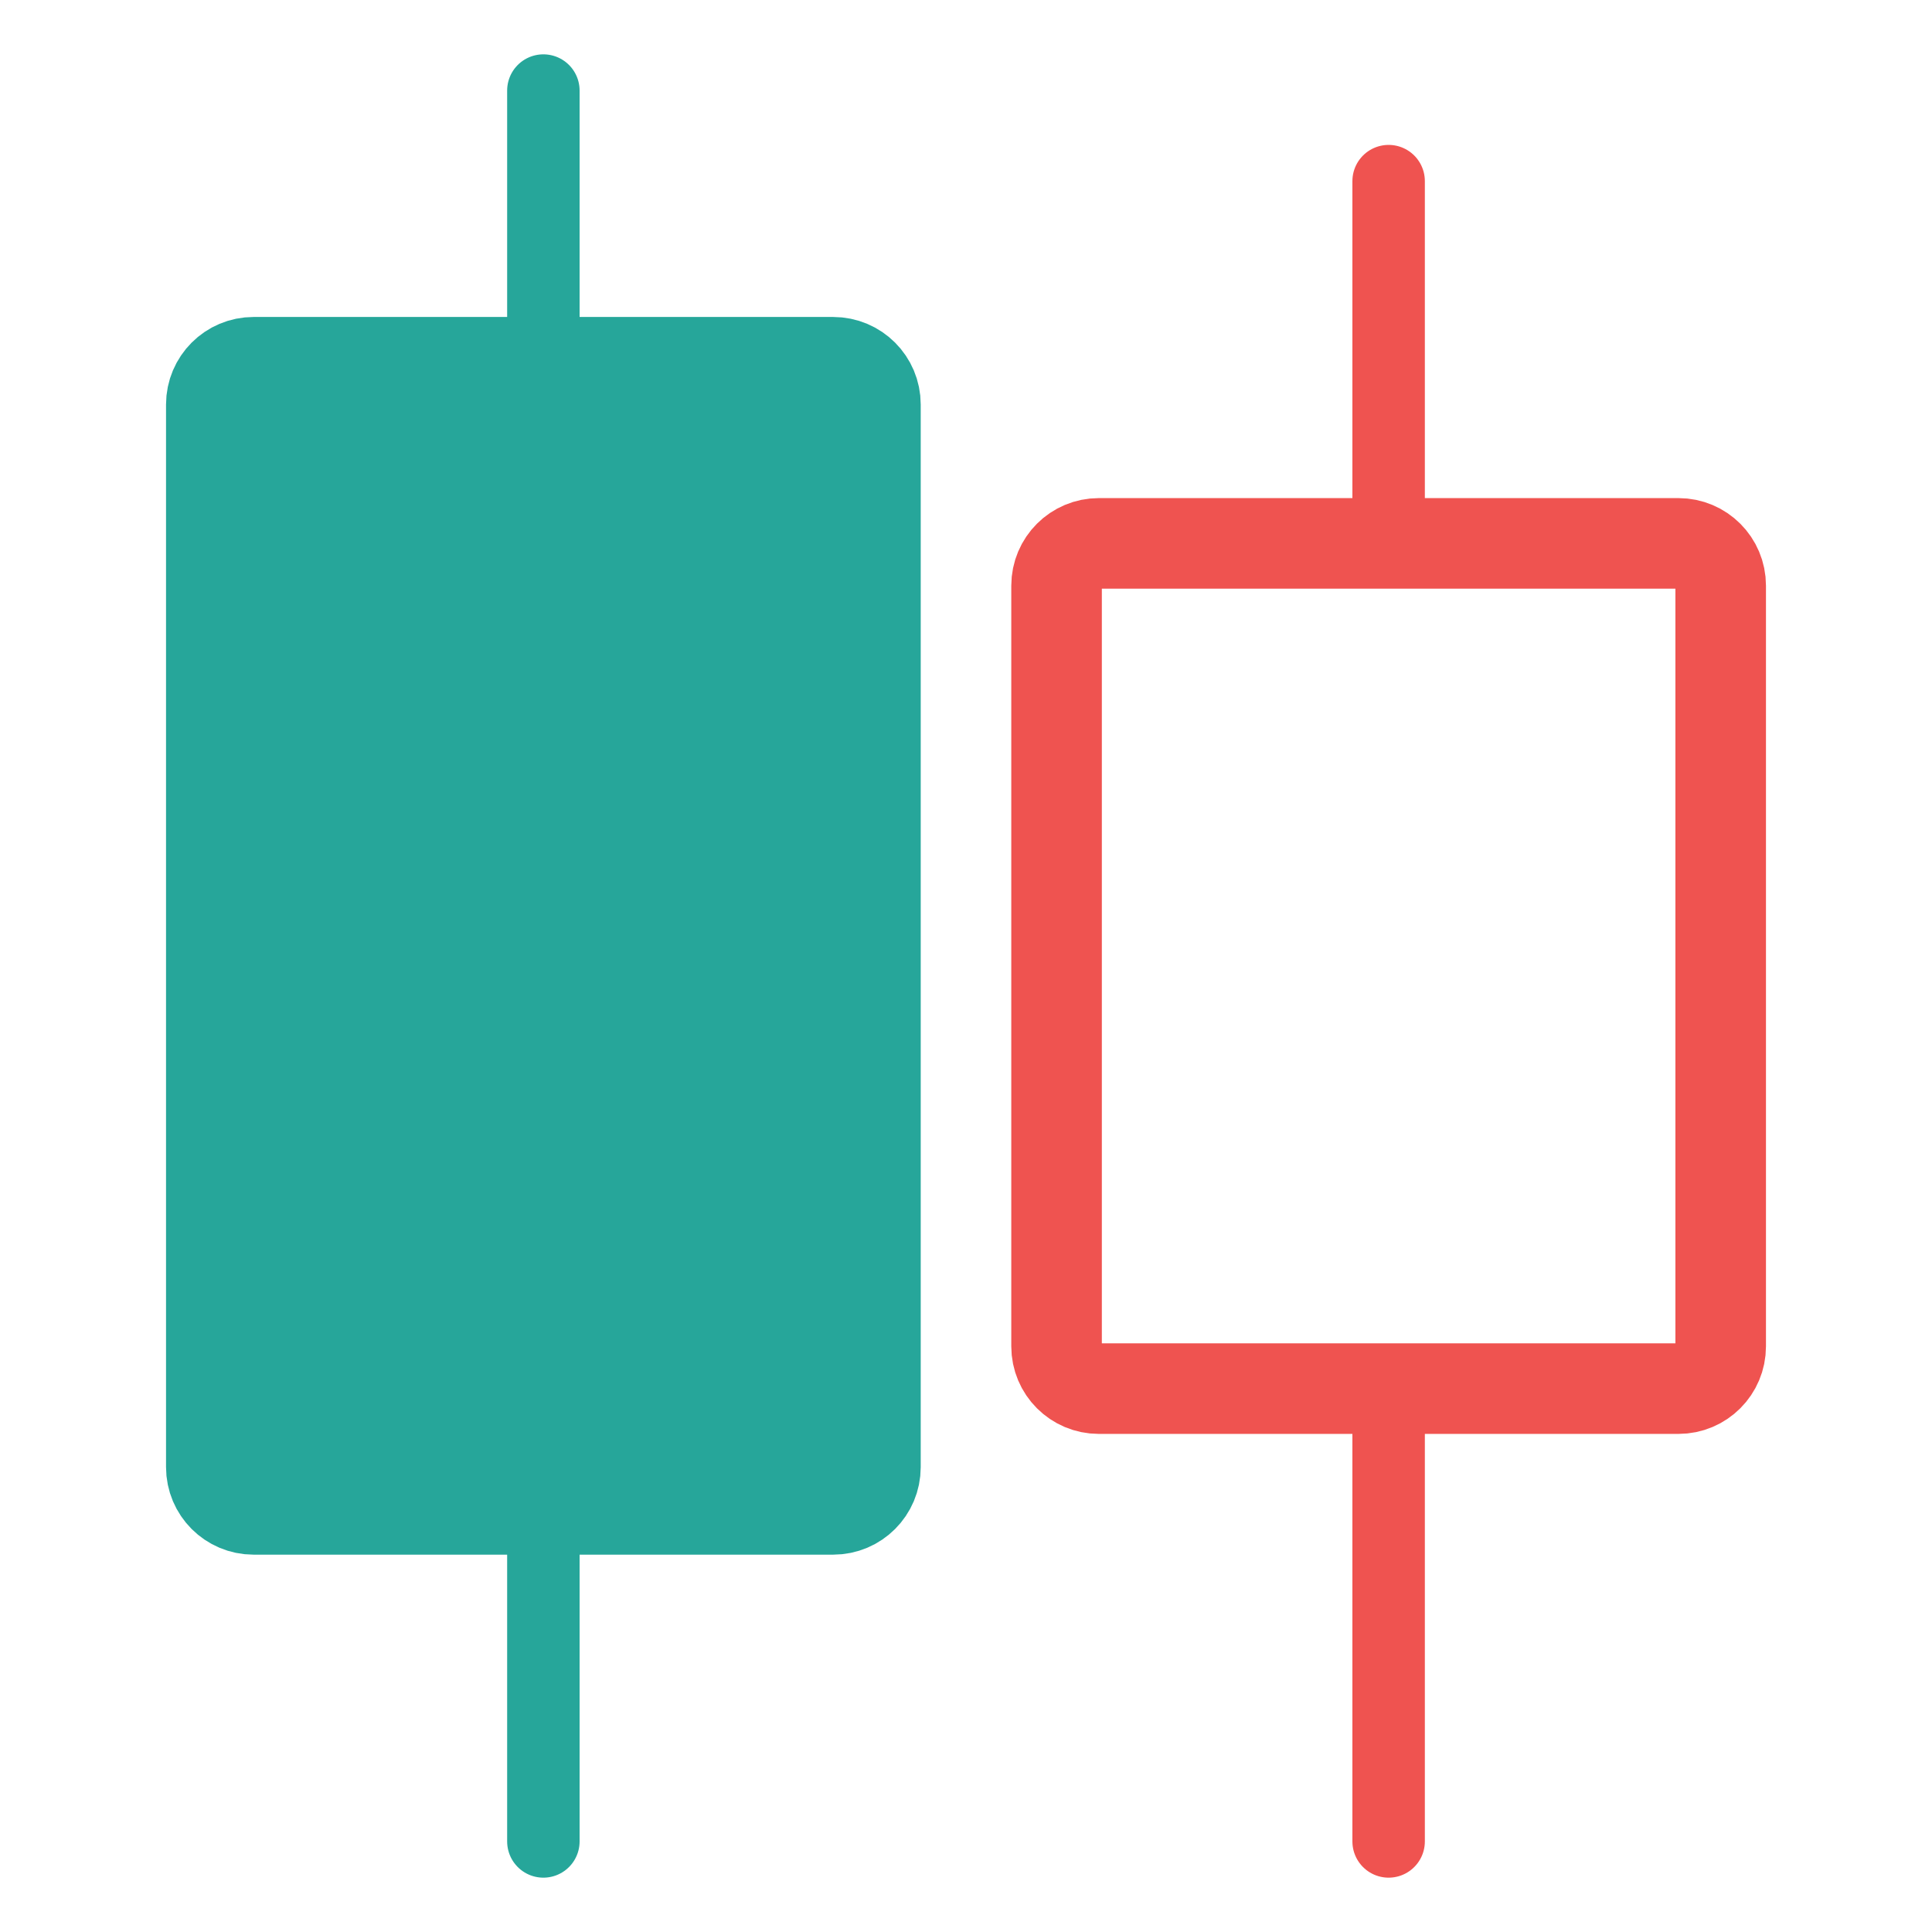
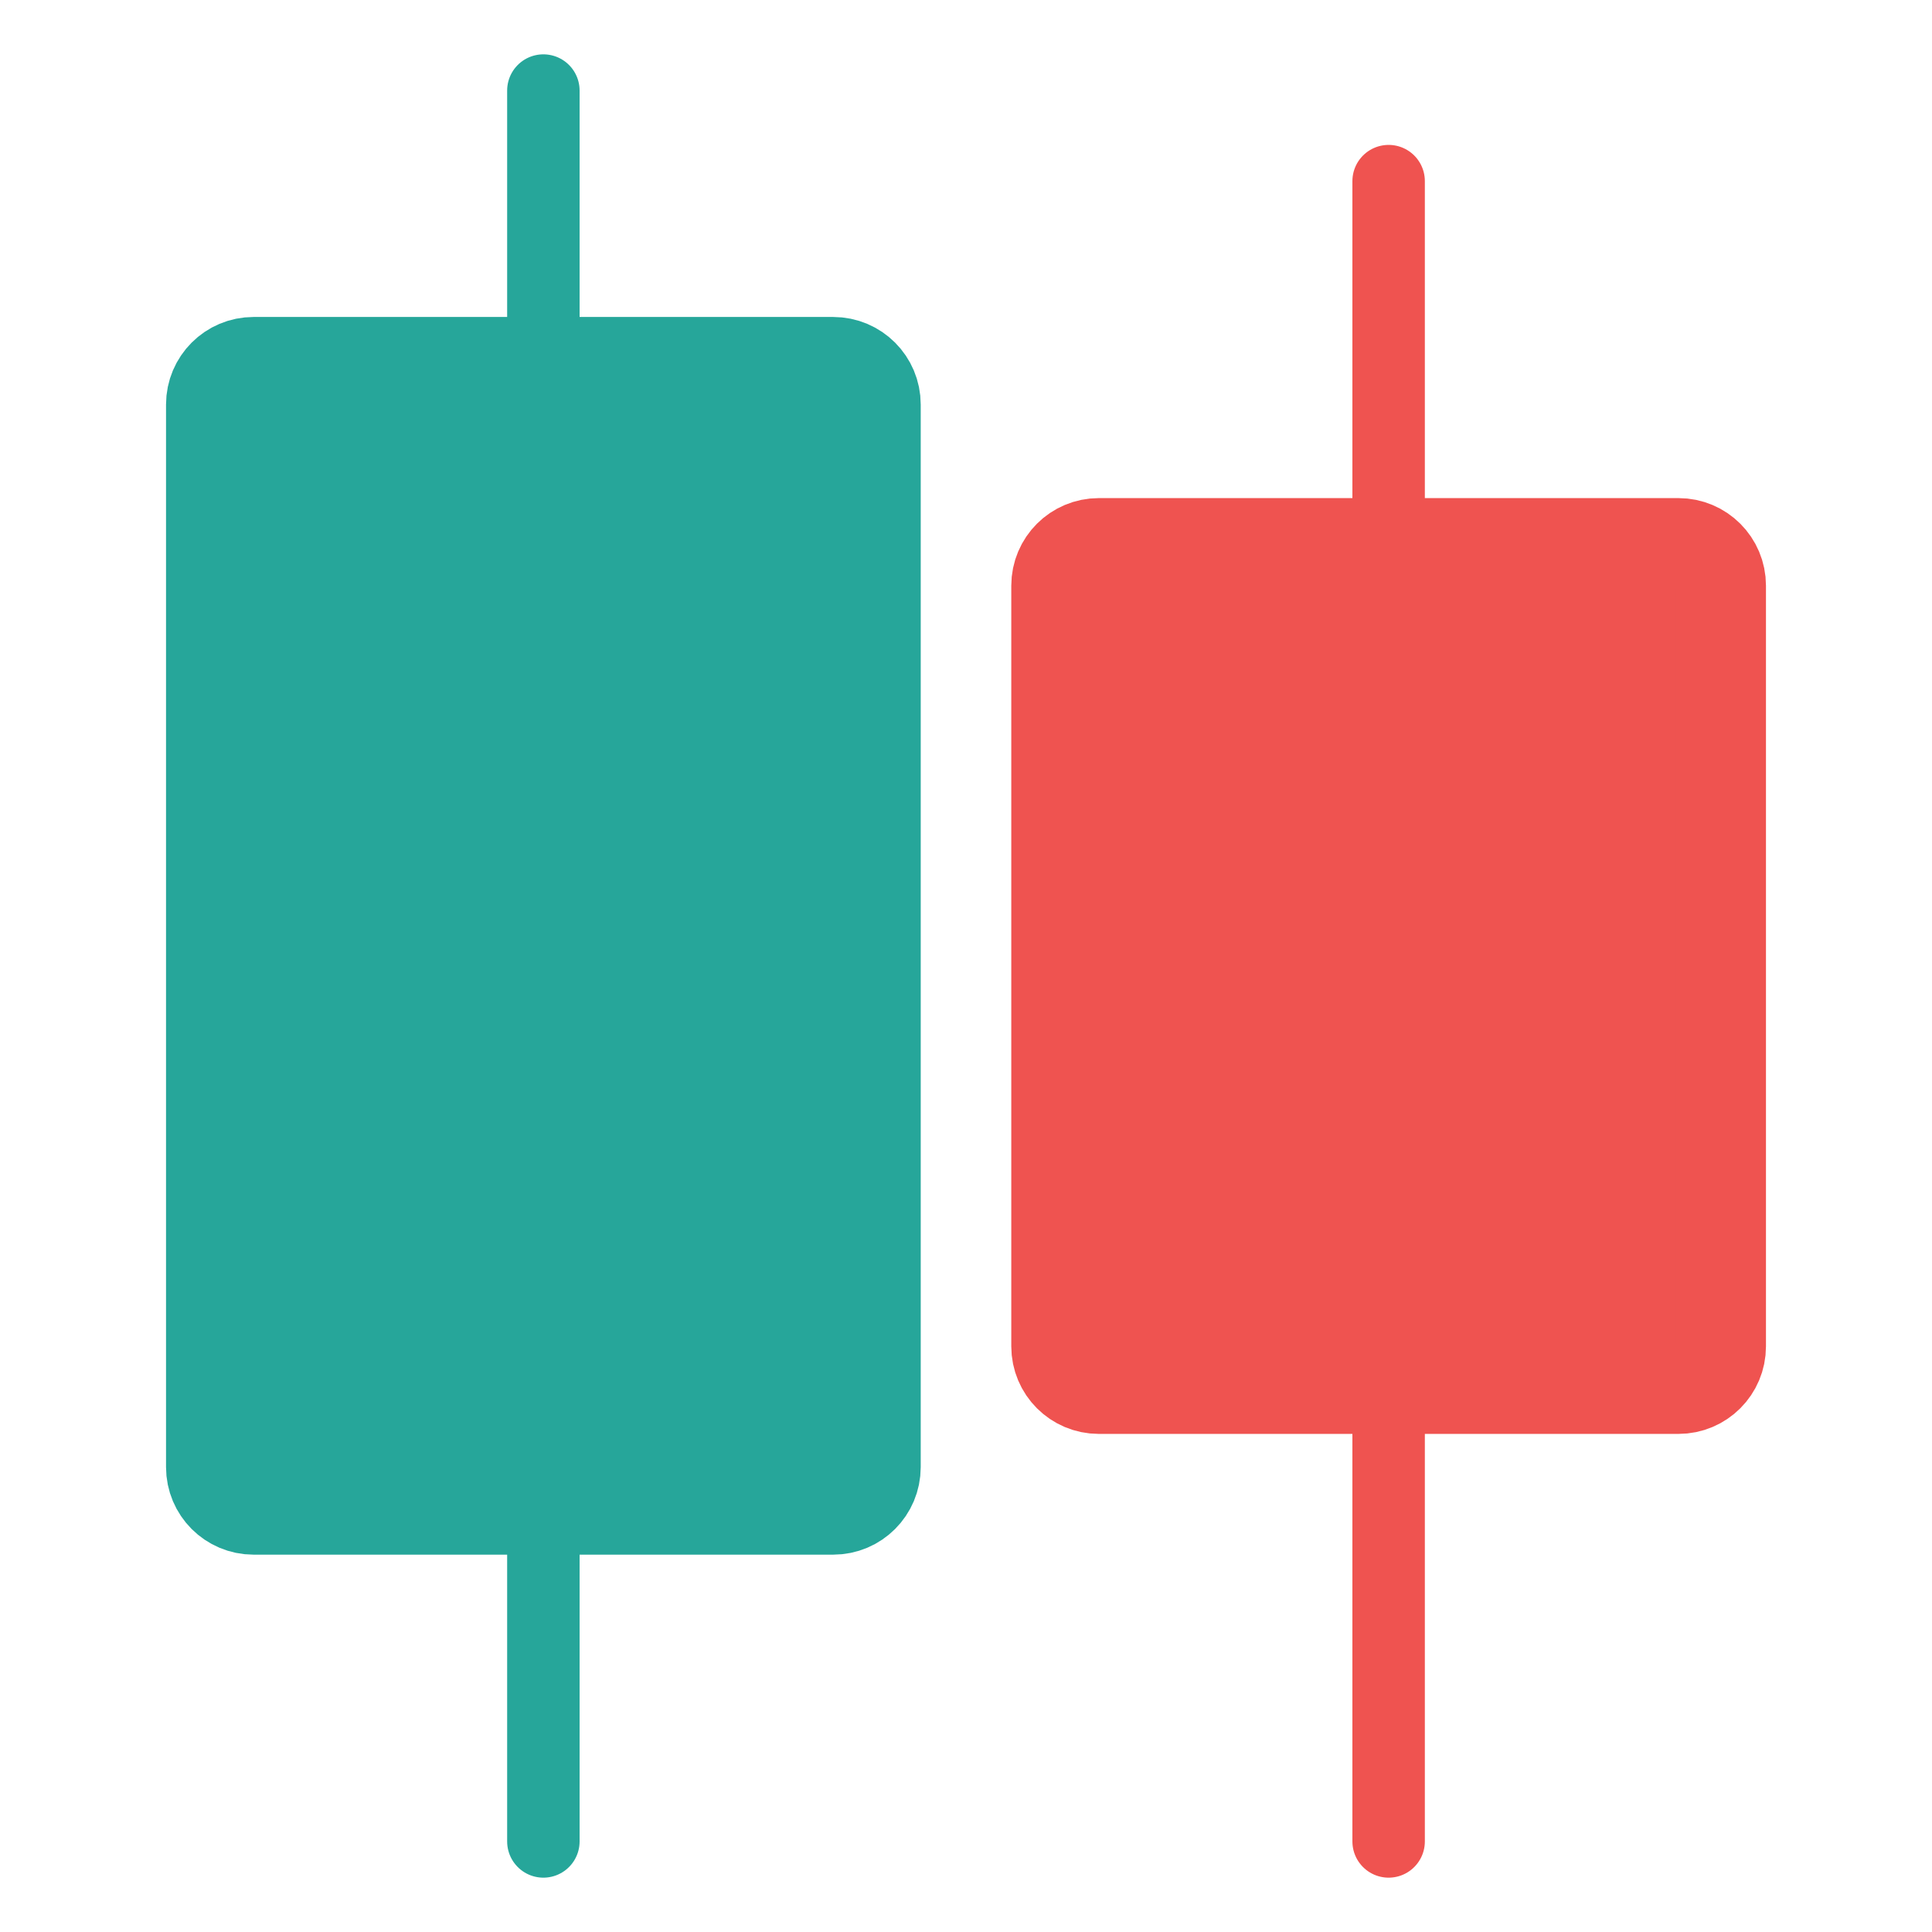
<svg xmlns="http://www.w3.org/2000/svg" viewBox="0 0 32 32" width="32" height="32">
  <line x1="9" y1="1.5" x2="9" y2="6" stroke="#26a69a" stroke-width="1.2" stroke-linecap="round" />
  <rect x="3.5" y="6" width="11" height="19" rx="0.7" fill="#26a69a" stroke="#26a69a" stroke-width="1.5" />
  <line x1="9" y1="25" x2="9" y2="30.5" stroke="#26a69a" stroke-width="1.2" stroke-linecap="round" />
  <line x1="23" y1="3" x2="23" y2="9" stroke="#ef5350" stroke-width="1.2" stroke-linecap="round" />
-   <rect x="17.5" y="9" width="11" height="14" rx="0.7" fill="none" stroke="#ef5350" stroke-width="1.5" />
+   <rect x="17.5" y="9" width="11" height="14" rx="0.7" fill="#ef5350" stroke="#ef5350" stroke-width="1.5" />
  <line x1="23" y1="23" x2="23" y2="30.5" stroke="#ef5350" stroke-width="1.2" stroke-linecap="round" />
</svg>
